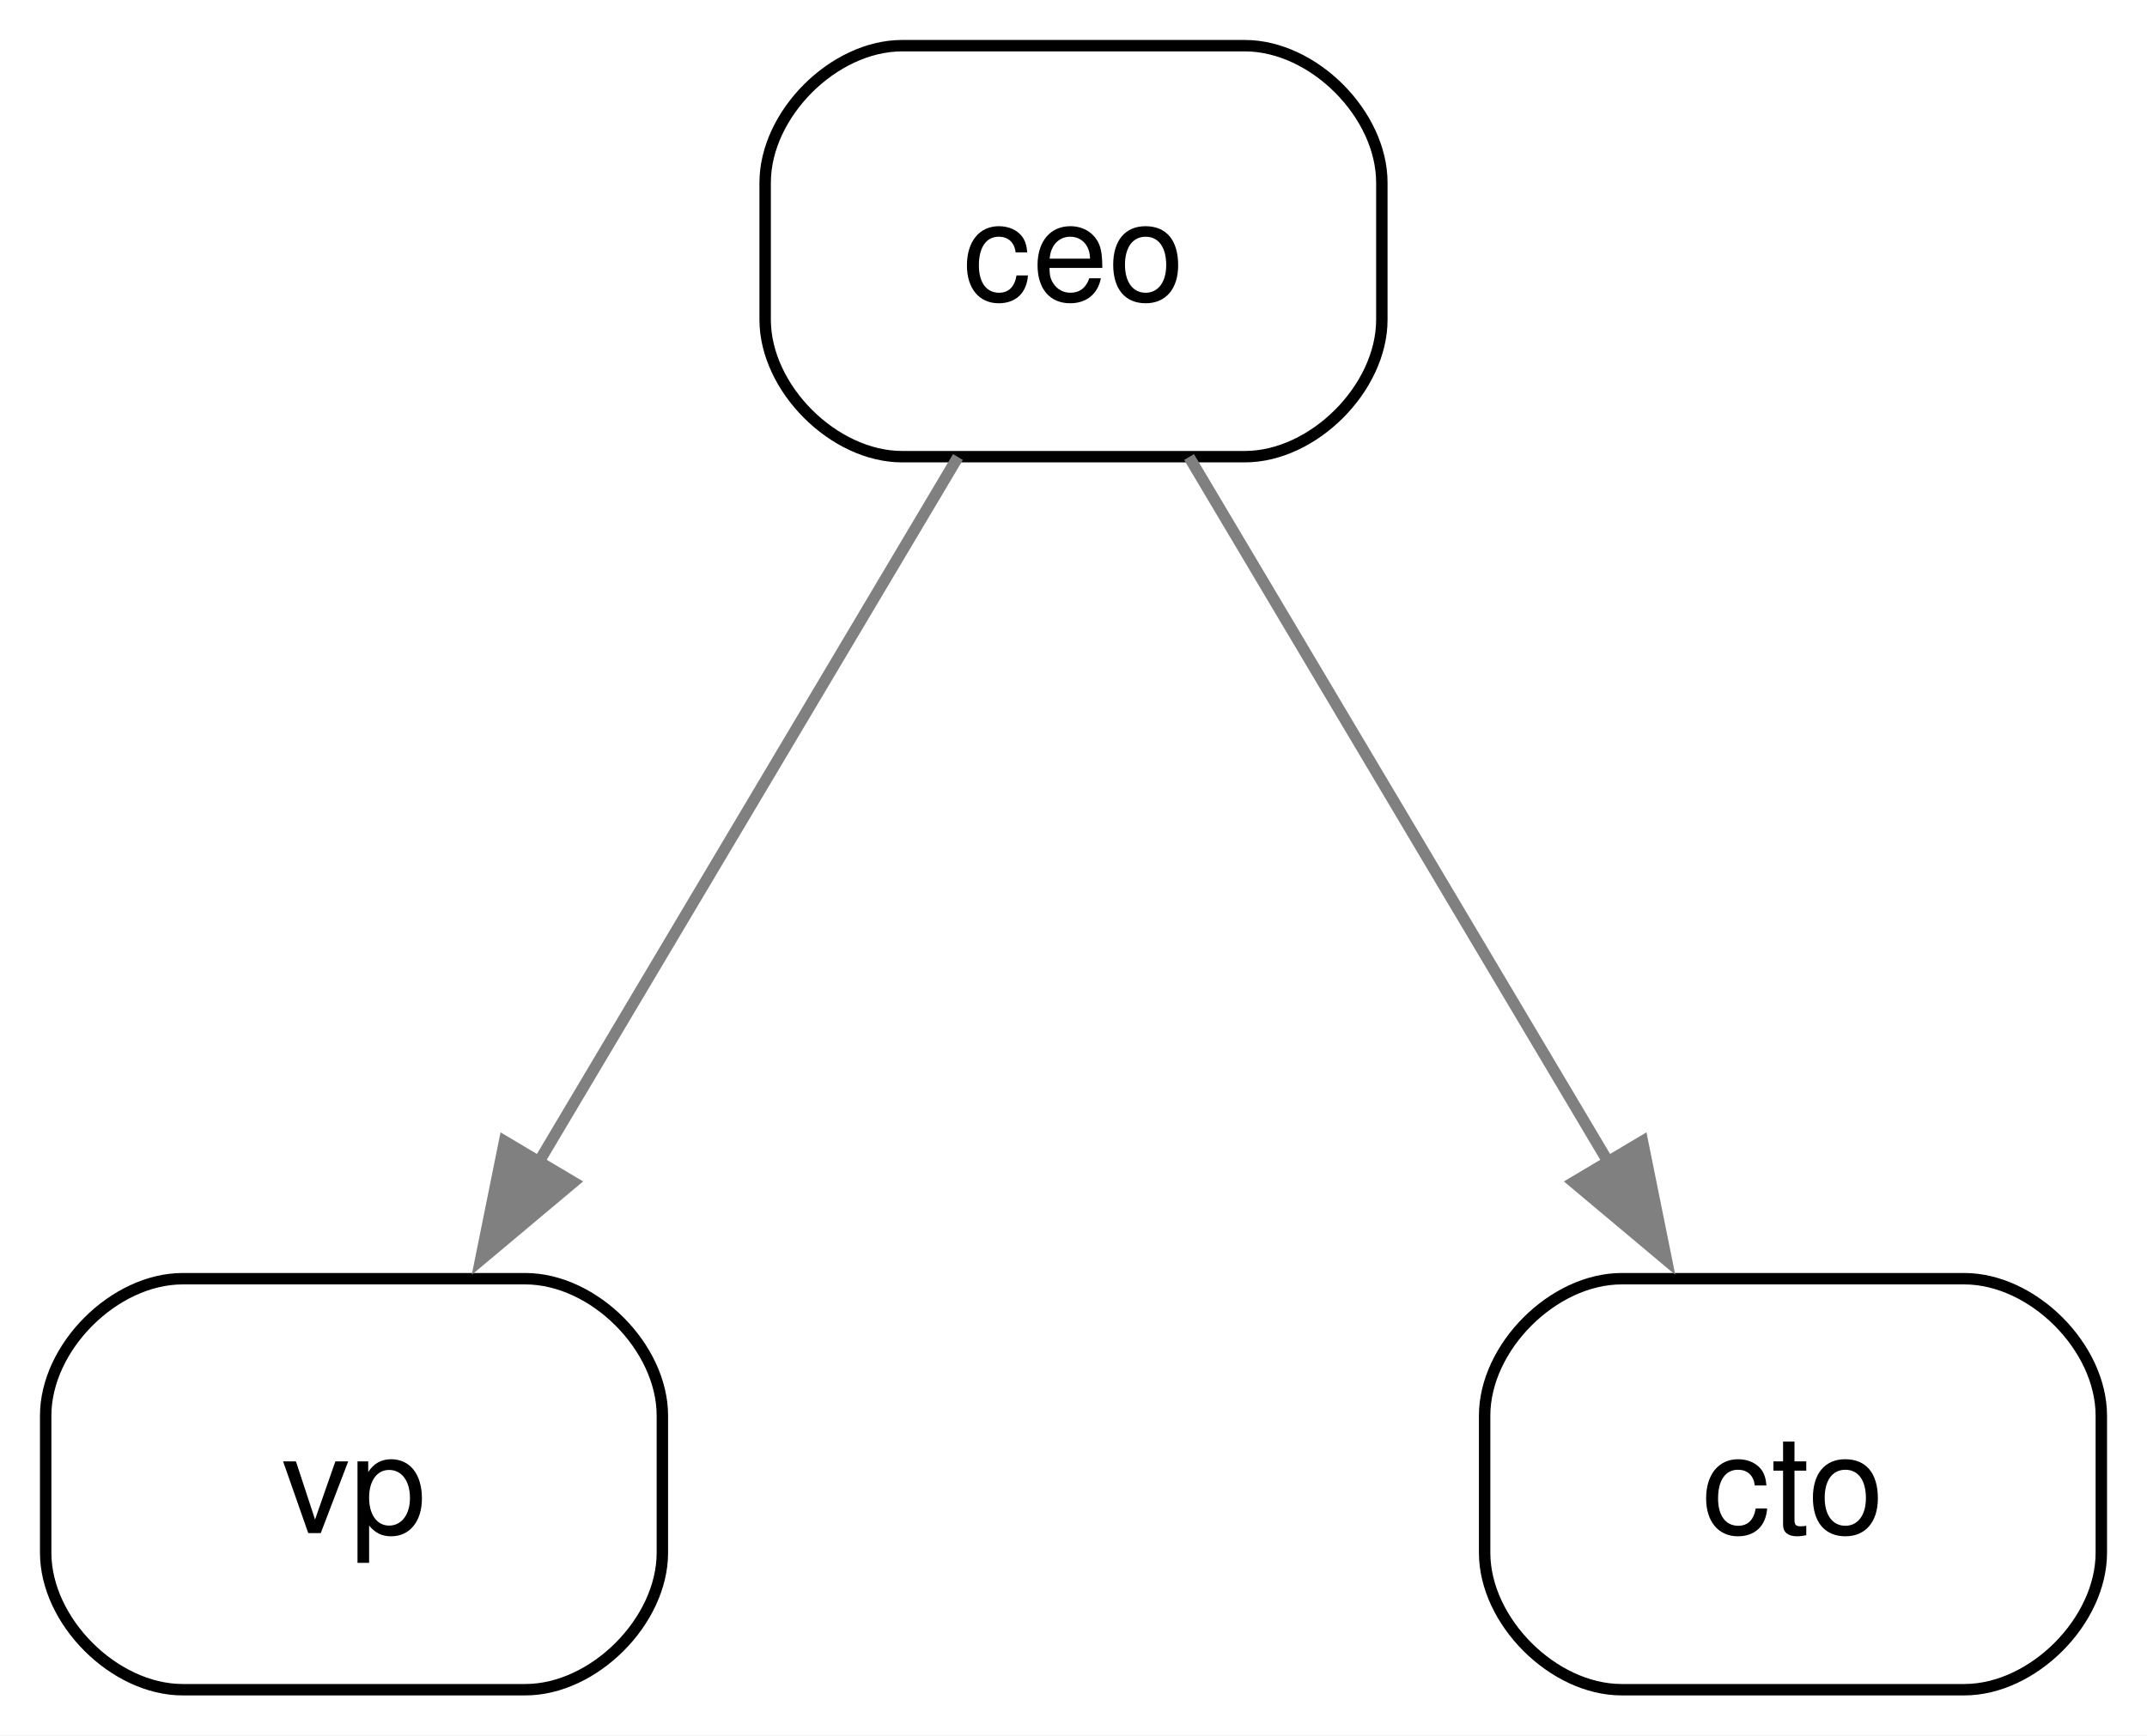
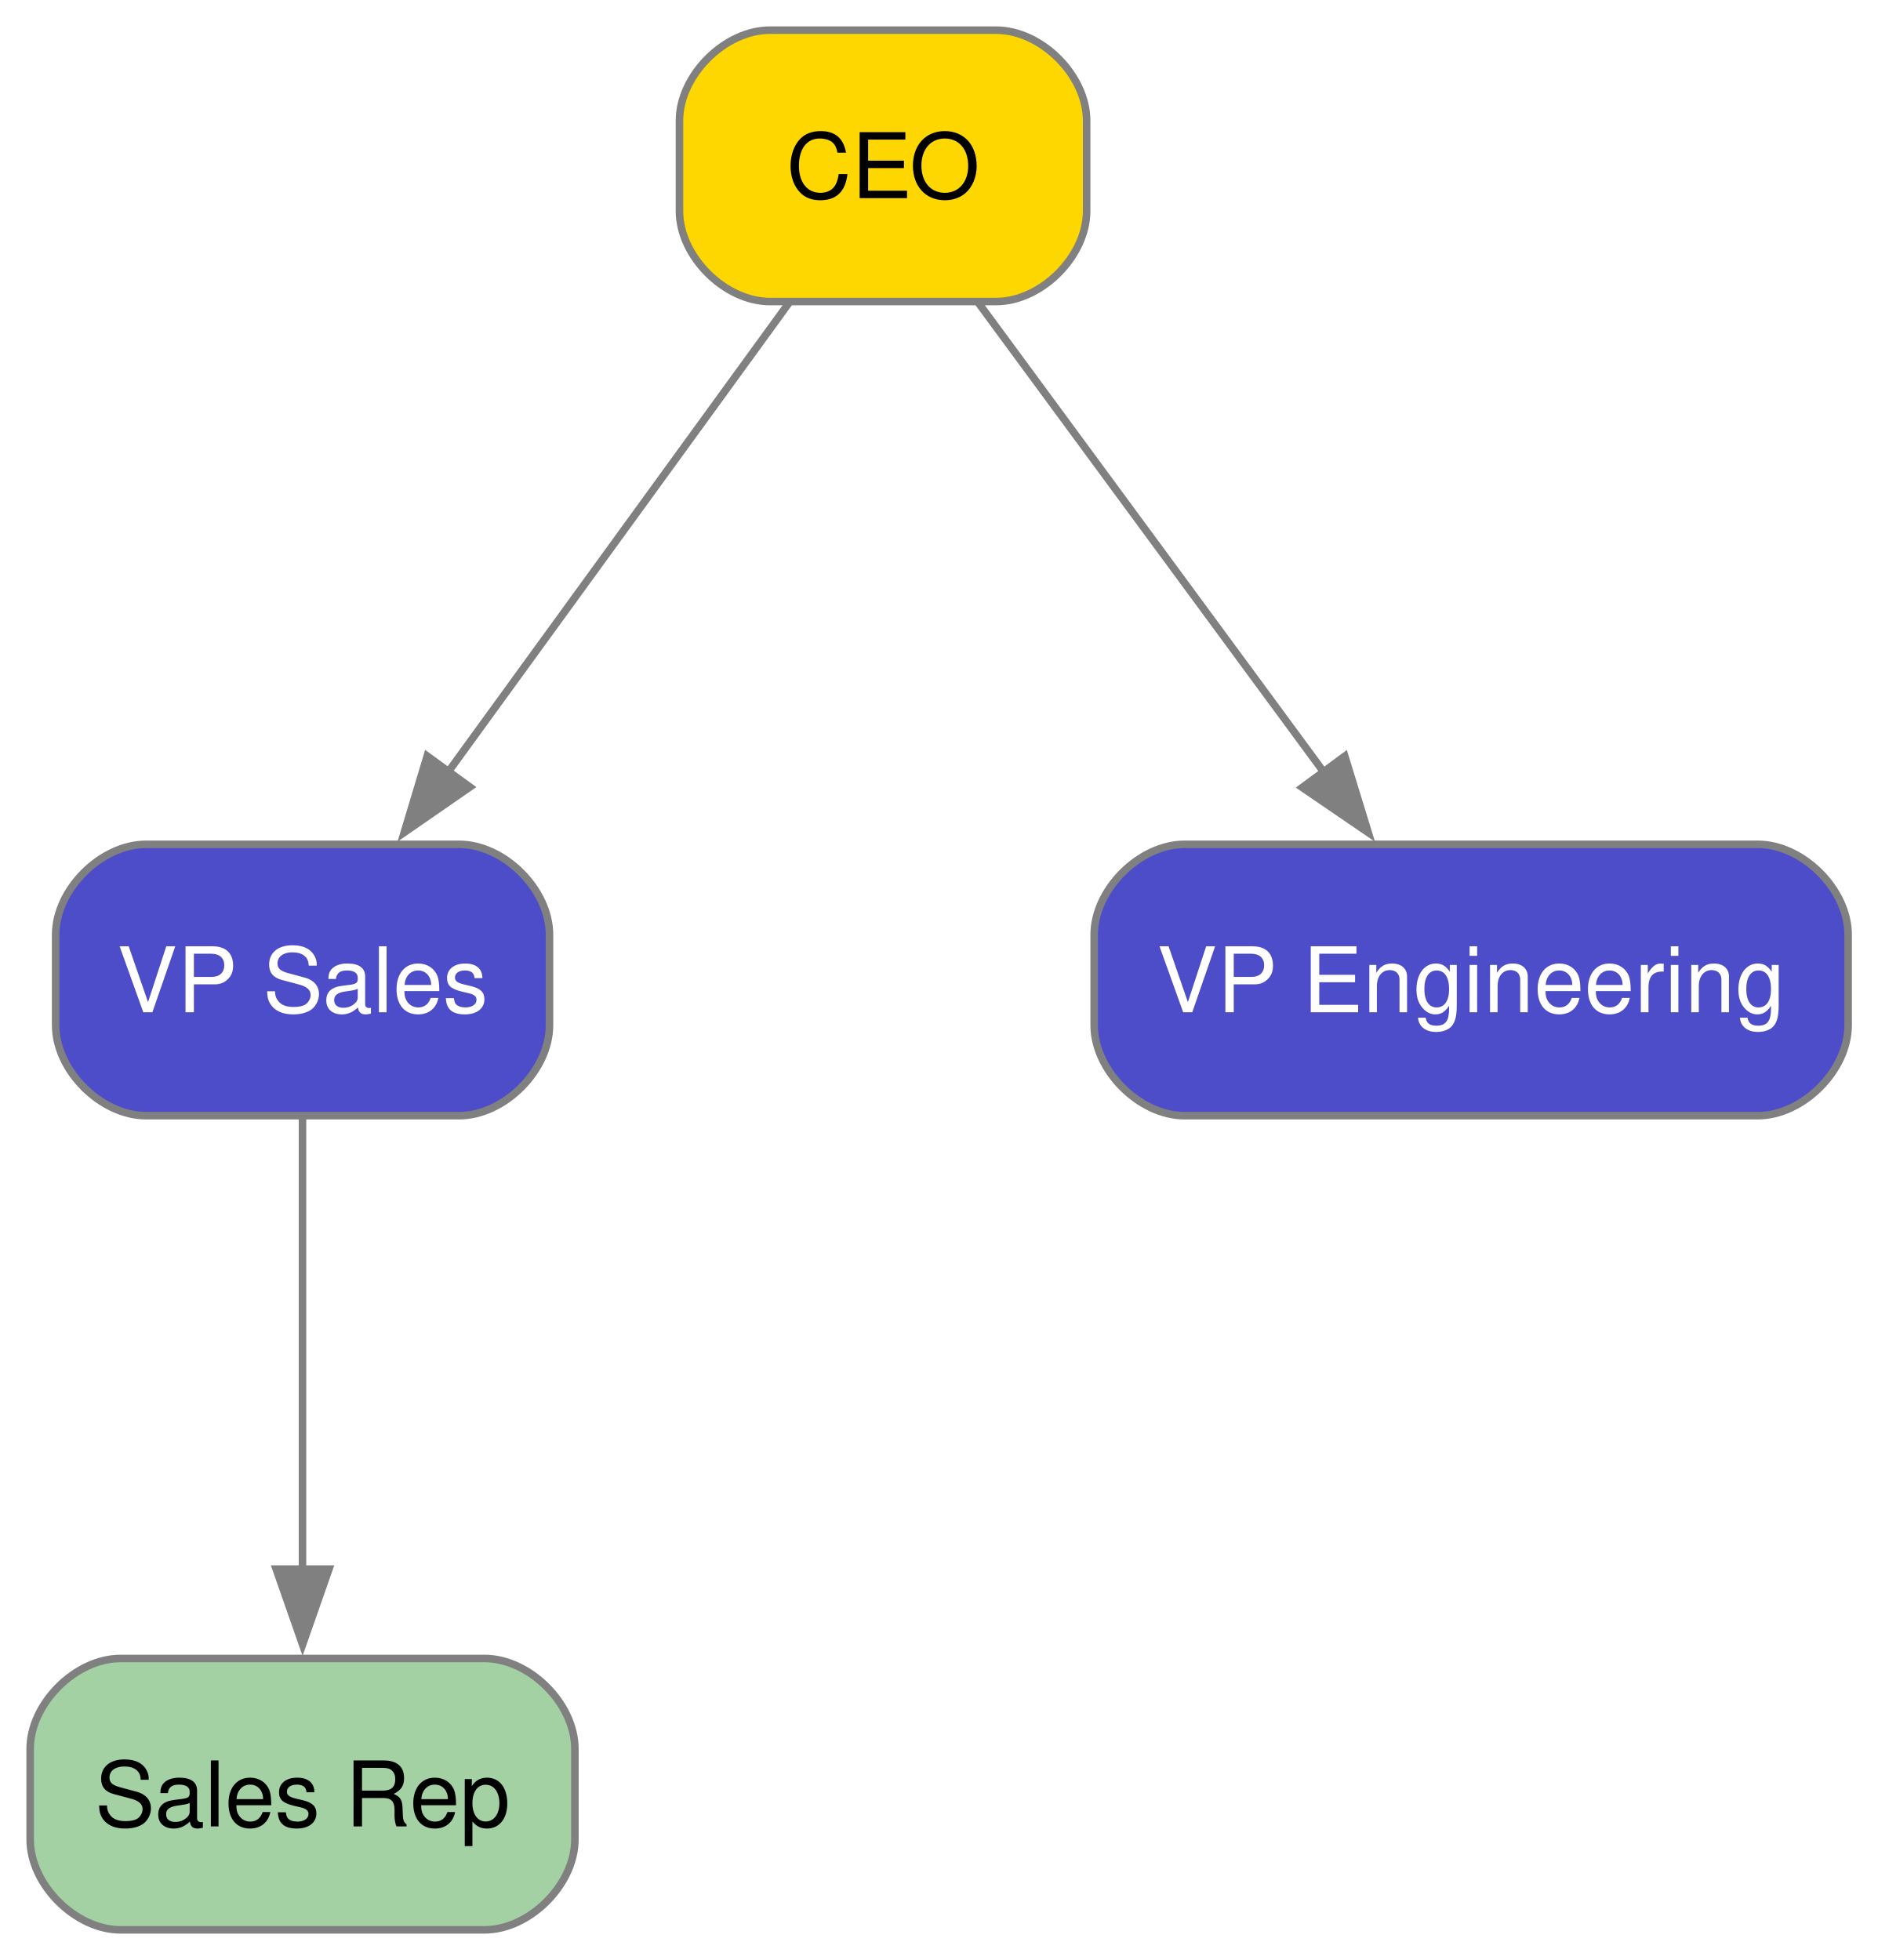
- <svg xmlns="http://www.w3.org/2000/svg" width="188pt" height="152pt" viewBox="0.00 0.00 188.00 152.00">
-   <g id="graph0" class="graph" transform="scale(1 1) rotate(0) translate(4 148)">
-     <polygon fill="white" stroke="none" points="-4,4 -4,-148 184,-148 184,4 -4,4" />
+ <svg xmlns="http://www.w3.org/2000/svg" width="249pt" height="260pt" viewBox="0.00 0.00 249.00 260.00">
+   <g id="graph0" class="graph" transform="scale(1 1) rotate(0) translate(4 256)">
+     <polygon fill="white" stroke="none" points="-4,4 -4,-256 245.12,-256 245.12,4 -4,4" />
    <g id="node1" class="node">
-       <path fill="#ffffff" stroke="black" d="M105,-144C105,-144 75,-144 75,-144 69,-144 63,-138 63,-132 63,-132 63,-120 63,-120 63,-114 69,-108 75,-108 75,-108 105,-108 105,-108 111,-108 117,-114 117,-120 117,-120 117,-132 117,-132 117,-138 111,-144 105,-144" />
-       <text xml:space="preserve" text-anchor="middle" x="90" y="-121.72" font-family="Helvetica,sans-Serif" font-size="12.00">ceo</text>
+       <path fill="#ffd700" stroke="gray" d="M128.12,-252C128.12,-252 98.12,-252 98.12,-252 92.12,-252 86.12,-246 86.12,-240 86.12,-240 86.12,-228 86.12,-228 86.12,-222 92.12,-216 98.12,-216 98.12,-216 128.12,-216 128.12,-216 134.12,-216 140.12,-222 140.12,-228 140.12,-228 140.12,-240 140.12,-240 140.12,-246 134.12,-252 128.12,-252" />
+       <text xml:space="preserve" text-anchor="middle" x="113.12" y="-229.72" font-family="Helvetica,sans-Serif" font-size="12.00">CEO</text>
    </g>
    <g id="node2" class="node">
-       <path fill="#ffffff" stroke="black" d="M42,-36C42,-36 12,-36 12,-36 6,-36 0,-30 0,-24 0,-24 0,-12 0,-12 0,-6 6,0 12,0 12,0 42,0 42,0 48,0 54,-6 54,-12 54,-12 54,-24 54,-24 54,-30 48,-36 42,-36" />
-       <text xml:space="preserve" text-anchor="middle" x="27" y="-13.72" font-family="Helvetica,sans-Serif" font-size="12.00">vp</text>
+       <path fill="#4d4dc9" stroke="gray" d="M56.88,-144C56.88,-144 15.38,-144 15.38,-144 9.38,-144 3.38,-138 3.38,-132 3.38,-132 3.38,-120 3.38,-120 3.38,-114 9.38,-108 15.38,-108 15.38,-108 56.88,-108 56.88,-108 62.88,-108 68.88,-114 68.88,-120 68.88,-120 68.88,-132 68.88,-132 68.88,-138 62.88,-144 56.88,-144" />
+       <text xml:space="preserve" text-anchor="middle" x="36.12" y="-121.72" font-family="Helvetica,sans-Serif" font-size="12.00" fill="white">VP Sales</text>
    </g>
    <g id="edge1" class="edge">
-       <path fill="none" stroke="#808080" d="M79.88,-107.97C69.97,-91.3 54.72,-65.65 43.14,-46.16" />
-       <polygon fill="#808080" stroke="#808080" points="46.2,-44.45 38.08,-37.64 40.18,-48.03 46.2,-44.45" />
+       <path fill="none" stroke="#808080" d="M100.75,-215.97C88.53,-199.15 69.67,-173.17 55.46,-153.62" />
+       <polygon fill="#808080" stroke="#808080" points="58.32,-151.6 49.61,-145.57 52.66,-155.71 58.32,-151.6" />
    </g>
    <g id="node3" class="node">
-       <path fill="#ffffff" stroke="black" d="M168,-36C168,-36 138,-36 138,-36 132,-36 126,-30 126,-24 126,-24 126,-12 126,-12 126,-6 132,0 138,0 138,0 168,0 168,0 174,0 180,-6 180,-12 180,-12 180,-24 180,-24 180,-30 174,-36 168,-36" />
-       <text xml:space="preserve" text-anchor="middle" x="153" y="-13.72" font-family="Helvetica,sans-Serif" font-size="12.00">cto</text>
+       <path fill="#4d4dc9" stroke="gray" d="M229.12,-144C229.12,-144 153.12,-144 153.12,-144 147.12,-144 141.12,-138 141.12,-132 141.12,-132 141.12,-120 141.12,-120 141.12,-114 147.12,-108 153.12,-108 153.12,-108 229.12,-108 229.12,-108 235.12,-108 241.12,-114 241.12,-120 241.12,-120 241.12,-132 241.12,-132 241.12,-138 235.12,-144 229.12,-144" />
+       <text xml:space="preserve" text-anchor="middle" x="191.12" y="-121.72" font-family="Helvetica,sans-Serif" font-size="12.00" fill="white">VP Engineering</text>
    </g>
    <g id="edge2" class="edge">
-       <path fill="none" stroke="#808080" d="M100.12,-107.97C110.03,-91.3 125.28,-65.65 136.86,-46.16" />
-       <polygon fill="#808080" stroke="#808080" points="139.82,-48.03 141.92,-37.64 133.8,-44.45 139.82,-48.03" />
+       <path fill="none" stroke="#808080" d="M125.66,-215.97C138.09,-199.07 157.32,-172.94 171.73,-153.36" />
+       <polygon fill="#808080" stroke="#808080" points="174.36,-155.69 177.47,-145.56 168.72,-151.54 174.36,-155.69" />
+     </g>
+     <g id="node4" class="node">
+       <path fill="#a3d1a3" stroke="gray" d="M60.25,-36C60.25,-36 12,-36 12,-36 6,-36 0,-30 0,-24 0,-24 0,-12 0,-12 0,-6 6,0 12,0 12,0 60.25,0 60.25,0 66.25,0 72.25,-6 72.25,-12 72.25,-12 72.25,-24 72.25,-24 72.25,-30 66.25,-36 60.25,-36" />
+       <text xml:space="preserve" text-anchor="middle" x="36.12" y="-13.72" font-family="Helvetica,sans-Serif" font-size="12.00">Sales Rep</text>
+     </g>
+     <g id="edge3" class="edge">
+       <path fill="none" stroke="#808080" d="M36.12,-107.97C36.12,-91.76 36.12,-67.06 36.12,-47.79" />
+       <polygon fill="#808080" stroke="#808080" points="39.63,-47.85 36.13,-37.85 32.63,-47.85 39.63,-47.85" />
    </g>
  </g>
</svg>
